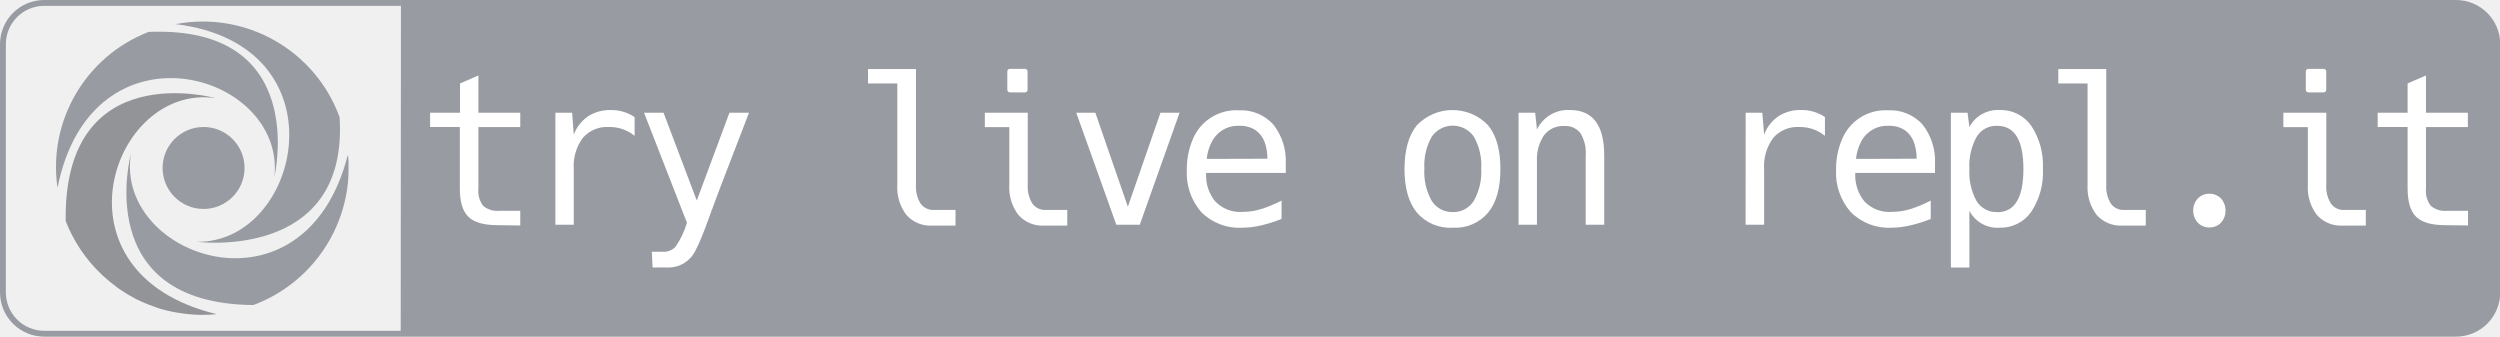
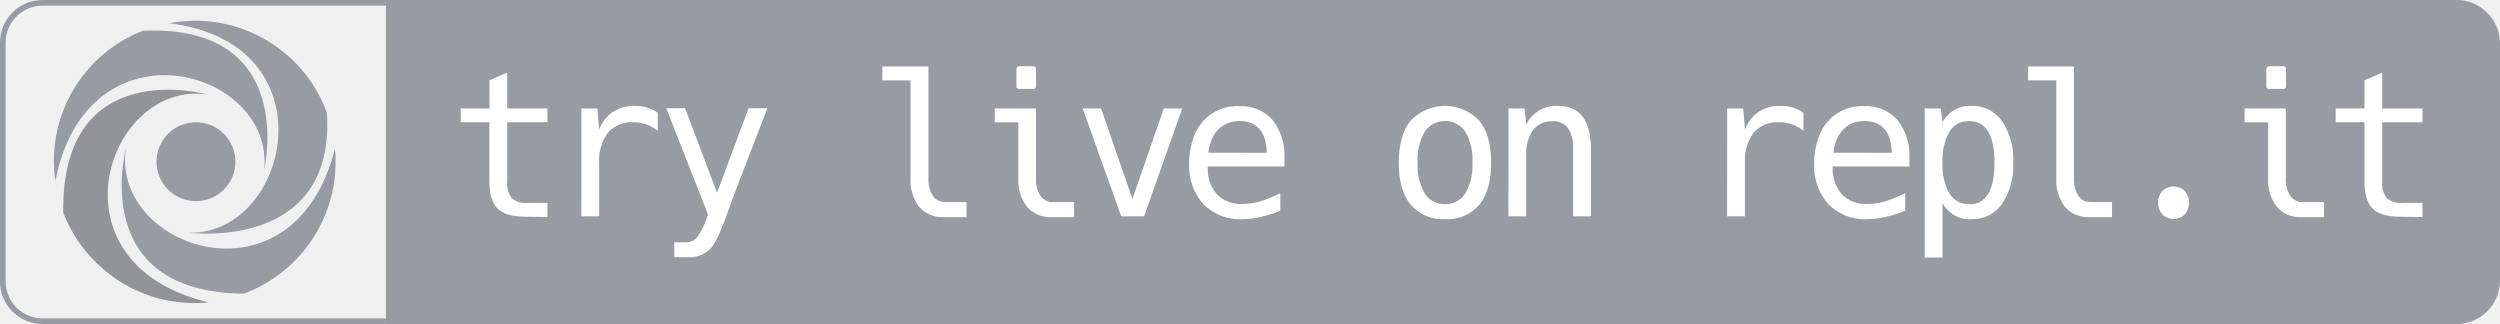
- <svg xmlns="http://www.w3.org/2000/svg" width="427" height="57.47" viewBox="0 0 427 57.47">
-   <path d="M68.48.5h351a7.06,7.06,0,0,1,7.06,7.06V49.91A7.06,7.06,0,0,1,419.44,57h-351" fill="#989ba1" stroke="#989ba1" stroke-miterlimit="10" />
+ <svg xmlns="http://www.w3.org/2000/svg" width="443.59" height="57.47" viewBox="0 0 443.59 57.47">
+   <path d="M68.48.5H435.7a7.23,7.23,0,0,1,7.39,7.06V49.91A7.23,7.23,0,0,1,435.7,57H68.48" fill="#989ba1" stroke="#989ba1" stroke-miterlimit="10" />
  <path d="M59.44,26.39l.11,2.3C59.55,27.91,59.51,27.15,59.44,26.39Z" fill="#989ba1" />
  <path d="M22.36,26.26S15.41,51.87,43.27,52.1A25,25,0,0,0,59.42,31.25c.07-.67.09-1.35.11-2l0-.53c0-.78,0-1.54-.11-2.3C52.08,55.37,19.52,44,22.36,26.26Z" fill="#989ba1" />
  <path d="M36.76,16.75s-25.94-7.24-25.54,21a25,25,0,0,0,6,9c.1.11.23.21.33.31A27.59,27.59,0,0,0,20,49.08l.37.28A25.26,25.26,0,0,0,23.09,51l.84.41a24.64,24.64,0,0,0,2.5,1l.62.23a23.83,23.83,0,0,0,3.11.74l1,.15a24.17,24.17,0,0,0,3.29.25h.13q1.24,0,2.46-.12c-29.11-6.95-18-39.49-.24-36.9Z" fill="#929497" />
  <path d="M46.87,30.17S53,4.29,25.39,5.45A24.75,24.75,0,0,0,9.82,32.09c5.82-29.27,38.94-19.8,37.05-1.92ZM33.61,41.3S59.59,44.69,58,20A24.86,24.86,0,0,0,30,4.12C59,7.68,51.46,41.56,33.61,41.3Zm8.16-12.61a7,7,0,1,1-7-7h0A7,7,0,0,1,41.77,28.69Z" fill="#989ba1" />
-   <path d="M85,38.46q-3.53,0-5-1.43c-1-1-1.46-2.57-1.46-4.88V21.69H73.46V19.25h5.11v-5l3.14-1.36v6.37h7.15v2.44H81.71V32.15a4.29,4.29,0,0,0,.8,3,3.76,3.76,0,0,0,2.81.85h3.54v2.51Z" fill="#fff" />
-   <path d="M94.86,19.25h2.86L98,23a6.59,6.59,0,0,1,2.42-3.12,6.81,6.81,0,0,1,3.87-1.08,7,7,0,0,1,4.1,1.2V23.2A6.73,6.73,0,0,0,104,21.69a5.49,5.49,0,0,0-4.46,1.86A8.06,8.06,0,0,0,98,28.87v9.52H94.86Z" fill="#fff" />
-   <path d="M111.33,43h1.86a2.82,2.82,0,0,0,2.14-.79,14,14,0,0,0,2-4.17L110,19.25h3.33l5.68,15,5.58-15h3.34l-5,13-1,2.68-.21.54c0,.13-.12.3-.19.5l-.35,1-.2.54c-.45,1.24-.87,2.34-1.26,3.27a19.81,19.81,0,0,1-1,2.13,5.06,5.06,0,0,1-4.73,2.77h-2.53Z" fill="#fff" />
-   <path d="M159.18,38.53a5.43,5.43,0,0,1-4.37-1.82,7.69,7.69,0,0,1-1.55-5.12V14.26h-5V11.8h8.19V31.59a5.45,5.45,0,0,0,.78,3.18,2.65,2.65,0,0,0,2.29,1.09h3.68v2.67Z" fill="#fff" />
-   <path d="M178.31,38.53a5.43,5.43,0,0,1-4.37-1.82,7.69,7.69,0,0,1-1.55-5.12V21.71h-4.18V19.25h7.33V31.59a5.37,5.37,0,0,0,.79,3.18,2.63,2.63,0,0,0,2.29,1.09h3.67v2.67Zm-5.74-22.75a.45.45,0,0,1-.52-.51v-3a.45.45,0,0,1,.52-.51H175a.45.45,0,0,1,.51.51v3a.45.45,0,0,1-.51.51Z" fill="#fff" />
-   <path d="M183.82,19.25h3.26l5.56,16.06,5.57-16.06h3.26l-6.8,19.14h-4Z" fill="#fff" />
-   <path d="M212.18,38.89a9.13,9.13,0,0,1-7-2.66A10.12,10.12,0,0,1,202.71,29a12.8,12.8,0,0,1,1-5.16,8,8,0,0,1,7.85-5,7.44,7.44,0,0,1,5.94,2.45A10.07,10.07,0,0,1,219.61,28v1.54H206v.11a7,7,0,0,0,1.57,4.76,5.87,5.87,0,0,0,4.65,1.78,10.84,10.84,0,0,0,3.45-.56,23.41,23.41,0,0,0,3.22-1.37v3.13a22.47,22.47,0,0,1-3.29,1.06A14.4,14.4,0,0,1,212.18,38.89Zm4.29-11.78a8.15,8.15,0,0,0-.48-2.87,4.29,4.29,0,0,0-1.53-2,4.69,4.69,0,0,0-2.78-.75,5,5,0,0,0-4.74,2.8,7.94,7.94,0,0,0-.83,2.85Z" fill="#fff" />
-   <path d="M248.12,38.89A7.43,7.43,0,0,1,242,36.3q-2.12-2.59-2.11-7.45T242,21.39a8.42,8.42,0,0,1,12.16,0q2.12,2.58,2.11,7.49t-2.1,7.44A7.36,7.36,0,0,1,248.12,38.89Zm0-2.67a4.07,4.07,0,0,0,3.6-1.91A10.09,10.09,0,0,0,253,28.82a10,10,0,0,0-1.25-5.46,4.38,4.38,0,0,0-7.22,0,10,10,0,0,0-1.25,5.46,10,10,0,0,0,1.26,5.49A4.1,4.1,0,0,0,248.1,36.22Z" fill="#fff" />
-   <path d="M259.37,19.25h2.84l.3,2.87a5.88,5.88,0,0,1,5.63-3.33q5.85,0,5.86,7.74V38.39h-3.16V26.53a6.39,6.39,0,0,0-.9-3.79,3.24,3.24,0,0,0-2.78-1.22,4.07,4.07,0,0,0-3.44,1.58,7.29,7.29,0,0,0-1.21,4.47V38.39h-3.14Z" fill="#fff" />
-   <path d="M298.16,19.25H301l.31,3.74a6.59,6.59,0,0,1,2.42-3.12,6.81,6.81,0,0,1,3.87-1.08,7,7,0,0,1,4.1,1.2V23.2a6.73,6.73,0,0,0-4.37-1.51,5.47,5.47,0,0,0-4.46,1.86,8.06,8.06,0,0,0-1.56,5.32v9.52h-3.16Z" fill="#fff" />
-   <path d="M323.07,38.89a9.13,9.13,0,0,1-6.95-2.66A10.12,10.12,0,0,1,313.6,29a12.8,12.8,0,0,1,1-5.16,8,8,0,0,1,7.85-5,7.42,7.42,0,0,1,5.94,2.45A10.07,10.07,0,0,1,330.5,28v1.54H316.88v.11a7,7,0,0,0,1.57,4.76,5.87,5.87,0,0,0,4.65,1.78,10.84,10.84,0,0,0,3.45-.56,23.41,23.41,0,0,0,3.22-1.37v3.13a22.09,22.09,0,0,1-3.29,1.06A14.4,14.4,0,0,1,323.07,38.89Zm4.29-11.78a8.15,8.15,0,0,0-.48-2.87,4.29,4.29,0,0,0-1.53-2,4.69,4.69,0,0,0-2.78-.75,5,5,0,0,0-4.74,2.8,8.15,8.15,0,0,0-.83,2.85Z" fill="#fff" />
-   <path d="M333.21,19.25h2.85l.31,2.44a5.51,5.51,0,0,1,5.15-2.9,6.35,6.35,0,0,1,5.41,2.68,12.19,12.19,0,0,1,2,7.33,12.19,12.19,0,0,1-2,7.39,6.36,6.36,0,0,1-5.39,2.7A5.38,5.38,0,0,1,336.37,36v9.69h-3.16Zm7.9,17q4.49,0,4.49-7.38t-4.49-7.38a3.89,3.89,0,0,0-3.52,1.91,10.19,10.19,0,0,0-1.22,5.45,10.28,10.28,0,0,0,1.22,5.48A3.94,3.94,0,0,0,341.11,36.22Z" fill="#fff" />
-   <path d="M362.48,38.53a5.43,5.43,0,0,1-4.37-1.82,7.69,7.69,0,0,1-1.55-5.12V14.26h-5V11.8h8.19V31.59a5.45,5.45,0,0,0,.78,3.18,2.65,2.65,0,0,0,2.29,1.09h3.68v2.67Z" fill="#fff" />
-   <path d="M377.4,38.85a2.68,2.68,0,0,1-2-.8,3.09,3.09,0,0,1,0-4.17,2.81,2.81,0,0,1,3.93,0,3.12,3.12,0,0,1,0,4.17A2.7,2.7,0,0,1,377.4,38.85Z" fill="#fff" />
-   <path d="M400.09,38.53a5.43,5.43,0,0,1-4.37-1.82,7.69,7.69,0,0,1-1.54-5.12V21.71H390V19.25h7.33V31.59a5.37,5.37,0,0,0,.79,3.18,2.63,2.63,0,0,0,2.29,1.09h3.67v2.67Zm-5.74-22.75a.46.46,0,0,1-.52-.51v-3a.46.46,0,0,1,.52-.51h2.46a.45.45,0,0,1,.51.51v3a.45.45,0,0,1-.51.51Z" fill="#fff" />
-   <path d="M417.68,38.46q-3.53,0-5-1.43c-1-1-1.46-2.57-1.46-4.88V21.69h-5.11V19.25h5.11v-5l3.14-1.36v6.37h7.15v2.44h-7.15V32.15a4.23,4.23,0,0,0,.81,3A3.74,3.74,0,0,0,418,36h3.54v2.51Z" fill="#fff" />
+   <path d="M93.3,38.46q-3.51,0-5-1.43c-1-1-1.46-2.57-1.46-4.88V21.69H81.75V19.25h5.11v-5L90,12.88v6.37h7.14v2.44H90V32.15a4.24,4.24,0,0,0,.8,3,3.74,3.74,0,0,0,2.8.85h3.54v2.51Z" fill="#fff" />
+   <path d="M103.16,19.25H106l.31,3.74a6.53,6.53,0,0,1,2.42-3.12,6.77,6.77,0,0,1,3.87-1.08,7,7,0,0,1,4.1,1.2V23.2a6.74,6.74,0,0,0-4.38-1.51,5.5,5.5,0,0,0-4.46,1.86,8.11,8.11,0,0,0-1.55,5.32v9.52h-3.16Z" fill="#fff" />
+   <path d="M119.62,43h1.86a2.79,2.79,0,0,0,2.14-.79,13.48,13.48,0,0,0,2-4.17l-7.4-18.83h3.34l5.67,15,5.59-15h3.33l-5,13c-.4,1-.75,1.92-1,2.68l-.22.54c0,.13-.11.3-.19.5s-.19.54-.35,1l-.2.54c-.44,1.24-.86,2.34-1.26,3.27a18,18,0,0,1-1,2.13,5,5,0,0,1-4.73,2.77h-2.53Z" fill="#fff" />
+   <path d="M167.47,38.53a5.45,5.45,0,0,1-4.37-1.82,7.69,7.69,0,0,1-1.54-5.12V14.26h-5V11.8h8.18V31.59a5.37,5.37,0,0,0,.79,3.18,2.64,2.64,0,0,0,2.29,1.09h3.67v2.67Z" fill="#fff" />
+   <path d="M186.6,38.53a5.45,5.45,0,0,1-4.37-1.82,7.69,7.69,0,0,1-1.54-5.12V21.71H176.5V19.25h7.33V31.59a5.37,5.37,0,0,0,.79,3.18,2.64,2.64,0,0,0,2.29,1.09h3.67v2.67Zm-5.74-22.75a.45.45,0,0,1-.51-.51v-3a.45.45,0,0,1,.51-.51h2.46a.45.45,0,0,1,.51.51v3a.45.45,0,0,1-.51.51Z" fill="#fff" />
+   <path d="M192.11,19.25h3.27l5.55,16.06,5.57-16.06h3.27L203,38.39h-4.05Z" fill="#fff" />
+   <path d="M220.47,38.89a9.15,9.15,0,0,1-6.95-2.66A10.12,10.12,0,0,1,211,29a13,13,0,0,1,1-5.16,8.07,8.07,0,0,1,7.86-5,7.44,7.44,0,0,1,5.94,2.45A10.13,10.13,0,0,1,227.91,28v1.54H214.29v.11a6.9,6.9,0,0,0,1.57,4.76,5.87,5.87,0,0,0,4.65,1.78,10.83,10.83,0,0,0,3.44-.56,23.41,23.41,0,0,0,3.22-1.37v3.13a22.09,22.09,0,0,1-3.29,1.06A14.4,14.4,0,0,1,220.47,38.89Zm4.29-11.78a8.15,8.15,0,0,0-.48-2.87,4.29,4.29,0,0,0-1.53-2,4.66,4.66,0,0,0-2.77-.75,5.22,5.22,0,0,0-2.92.76,5.17,5.17,0,0,0-1.83,2,8.14,8.14,0,0,0-.82,2.85Z" fill="#fff" />
+   <path d="M256.41,38.89a7.44,7.44,0,0,1-6.11-2.59q-2.12-2.59-2.11-7.45t2.12-7.46a8.42,8.42,0,0,1,12.16,0q2.11,2.58,2.11,7.49t-2.1,7.44A7.38,7.38,0,0,1,256.41,38.89Zm0-2.67a4.07,4.07,0,0,0,3.6-1.91,10,10,0,0,0,1.26-5.49A9.89,9.89,0,0,0,260,23.36a4.37,4.37,0,0,0-7.21,0,9.89,9.89,0,0,0-1.26,5.46,9.91,9.91,0,0,0,1.27,5.49A4.07,4.07,0,0,0,256.39,36.22Z" fill="#fff" />
+   <path d="M267.66,19.25h2.84l.31,2.87a5.87,5.87,0,0,1,5.62-3.33q5.86,0,5.86,7.74V38.39h-3.16V26.53a6.39,6.39,0,0,0-.9-3.79,3.21,3.21,0,0,0-2.77-1.22A4.09,4.09,0,0,0,272,23.1a7.29,7.29,0,0,0-1.2,4.47V38.39h-3.15Z" fill="#fff" />
+   <path d="M306.46,19.25h2.85l.31,3.74A6.53,6.53,0,0,1,312,19.87a6.77,6.77,0,0,1,3.87-1.08A7,7,0,0,1,320,20V23.2a6.74,6.74,0,0,0-4.38-1.51,5.5,5.5,0,0,0-4.46,1.86,8.06,8.06,0,0,0-1.55,5.32v9.52h-3.16Z" fill="#fff" />
+   <path d="M331.36,38.89a9.11,9.11,0,0,1-6.94-2.66A10.07,10.07,0,0,1,321.9,29a12.8,12.8,0,0,1,1-5.16,8,8,0,0,1,7.85-5,7.44,7.44,0,0,1,5.94,2.45A10.13,10.13,0,0,1,338.8,28v1.54H325.18v.11a6.9,6.9,0,0,0,1.57,4.76,5.87,5.87,0,0,0,4.65,1.78,10.83,10.83,0,0,0,3.44-.56,23.41,23.41,0,0,0,3.22-1.37v3.13a22.09,22.09,0,0,1-3.29,1.06A14.4,14.4,0,0,1,331.36,38.89Zm4.29-11.78a8.15,8.15,0,0,0-.48-2.87,4.22,4.22,0,0,0-1.53-2,4.66,4.66,0,0,0-2.77-.75,5.24,5.24,0,0,0-2.92.76,5.17,5.17,0,0,0-1.83,2,8.14,8.14,0,0,0-.82,2.85Z" fill="#fff" />
+   <path d="M341.5,19.25h2.86l.31,2.44a5.49,5.49,0,0,1,5.14-2.9,6.35,6.35,0,0,1,5.41,2.68,12.12,12.12,0,0,1,2,7.33,12.19,12.19,0,0,1-2,7.39,6.33,6.33,0,0,1-5.39,2.7A5.37,5.37,0,0,1,344.67,36v9.69H341.5Zm7.9,17q4.5,0,4.5-7.38t-4.5-7.38a3.91,3.91,0,0,0-3.52,1.91,10.19,10.19,0,0,0-1.21,5.45,10.19,10.19,0,0,0,1.22,5.48A3.91,3.91,0,0,0,349.4,36.22Z" fill="#fff" />
+   <path d="M370.77,38.53a5.43,5.43,0,0,1-4.37-1.82,7.69,7.69,0,0,1-1.54-5.12V14.26h-5V11.8H368V31.59a5.37,5.37,0,0,0,.79,3.18,2.63,2.63,0,0,0,2.29,1.09h3.67v2.67Z" fill="#fff" />
+   <path d="M385.7,38.85a2.7,2.7,0,0,1-2-.8,3.12,3.12,0,0,1,0-4.17,2.81,2.81,0,0,1,3.93,0,3.09,3.09,0,0,1,0,4.17A2.68,2.68,0,0,1,385.7,38.85Z" fill="#fff" />
+   <path d="M408.38,38.53A5.41,5.41,0,0,1,404,36.71a7.69,7.69,0,0,1-1.55-5.12V21.71h-4.19V19.25h7.33V31.59a5.44,5.44,0,0,0,.79,3.18,2.64,2.64,0,0,0,2.29,1.09h3.68v2.67Zm-5.74-22.75a.45.45,0,0,1-.51-.51v-3a.45.45,0,0,1,.51-.51h2.46a.45.45,0,0,1,.51.51v3a.45.45,0,0,1-.51.51Z" fill="#fff" />
+   <path d="M426,38.46q-3.53,0-5-1.43c-1-1-1.46-2.57-1.46-4.88V21.69h-5.11V19.25h5.11v-5l3.15-1.36v6.37h7.14v2.44h-7.14V32.15a4.29,4.29,0,0,0,.8,3,3.75,3.75,0,0,0,2.8.85h3.54v2.51Z" fill="#fff" />
  <path d="M68.48.5H7.56A7.06,7.06,0,0,0,.5,7.56V49.91A7.06,7.06,0,0,0,7.56,57H68.48" fill="none" stroke="#989ba1" stroke-miterlimit="10" />
</svg>
